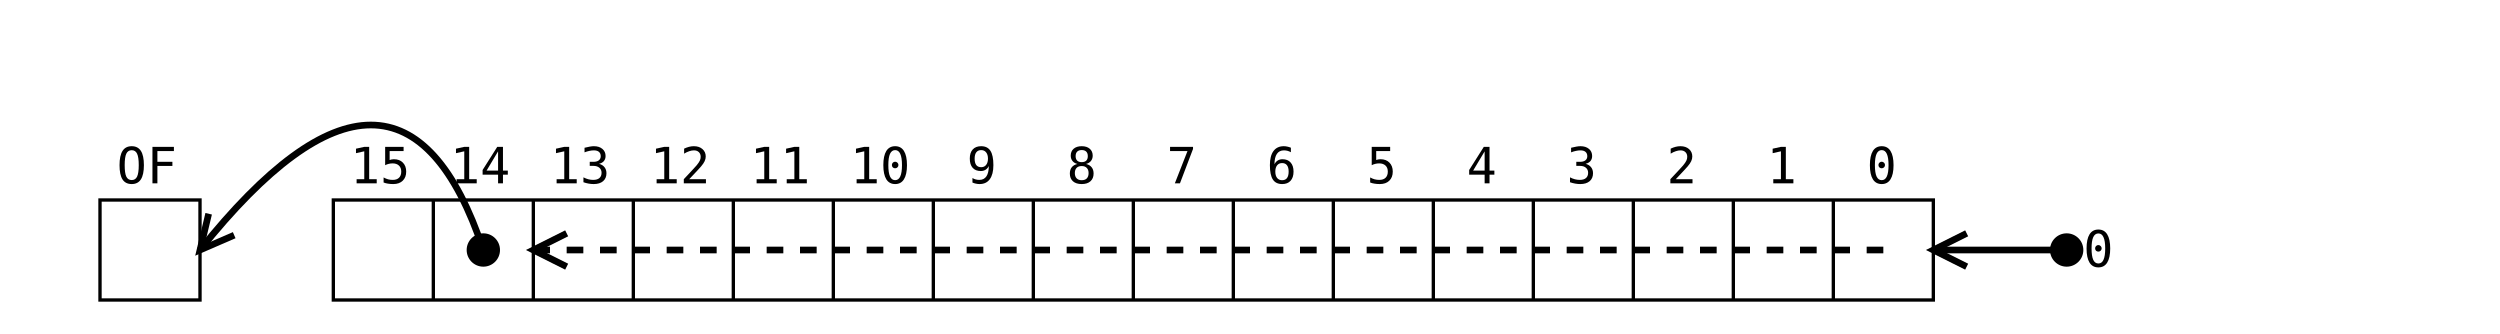
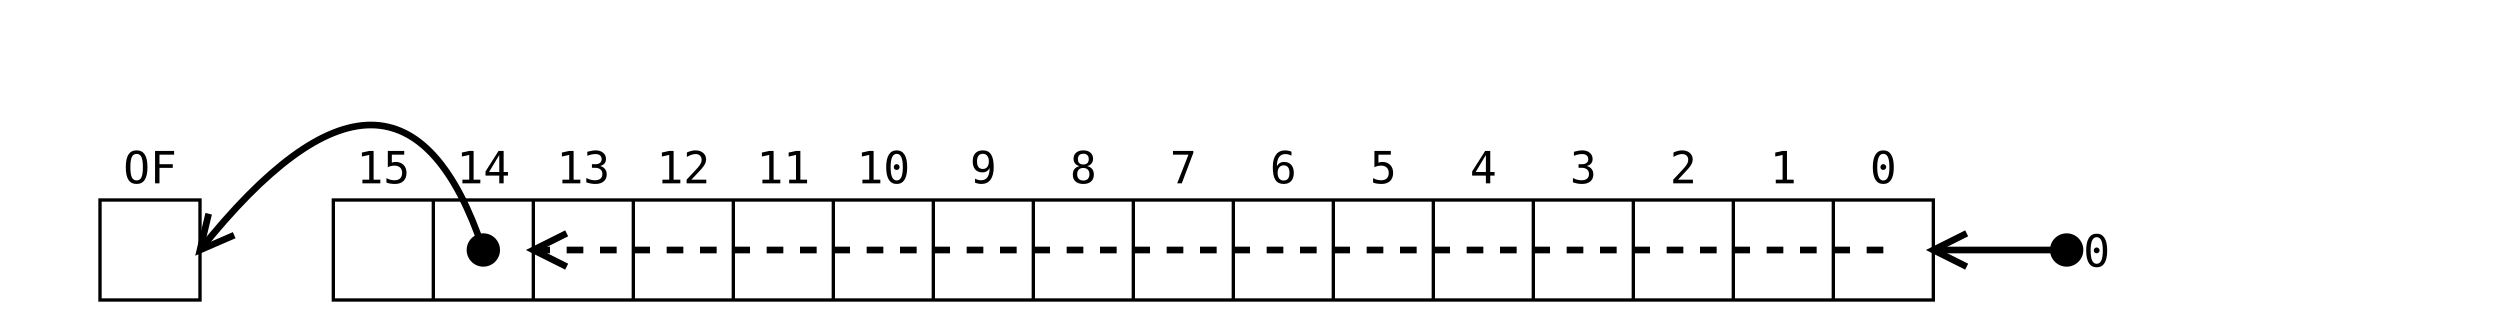
<svg xmlns="http://www.w3.org/2000/svg" width="750" height="100">
  <g id="SRA">
    <g fill="none" stroke="black" stroke-width="1">
      <rect x="30" y="60" width="30" height="30" />
      <rect x="100" y="60" width="480" height="30" />
      <line x1="130" y1="60" x2="130" y2="90" />
      <line x1="160" y1="60" x2="160" y2="90" />
      <line x1="190" y1="60" x2="190" y2="90" />
      <line x1="220" y1="60" x2="220" y2="90" />
      <line x1="250" y1="60" x2="250" y2="90" />
      <line x1="280" y1="60" x2="280" y2="90" />
      <line x1="310" y1="60" x2="310" y2="90" />
      <line x1="340" y1="60" x2="340" y2="90" />
      <line x1="370" y1="60" x2="370" y2="90" />
      <line x1="400" y1="60" x2="400" y2="90" />
      <line x1="430" y1="60" x2="430" y2="90" />
      <line x1="460" y1="60" x2="460" y2="90" />
      <line x1="490" y1="60" x2="490" y2="90" />
      <line x1="520" y1="60" x2="520" y2="90" />
      <line x1="550" y1="60" x2="550" y2="90" />
    </g>
    <g>
      <g fill="none" stroke="black" stroke-width="2">
        <path d="M145,75 Q120,0 60,75" />
        <path d="M70,70 L60,75 L70,80" transform="rotate(-50,60,75)" />
        <line x1="160" y1="75" x2="565" y2="75" stroke-dasharray="5" />
        <path d="M170,70 L160,75 L170,80" />
        <path d="M590,70 L580,75 L590,80" />
        <line x1="580" y1="75" x2="620" y2="75" />
      </g>
      <circle cx="145" cy="75" r="5" fill="black" />
      <circle cx="620" cy="75" r="5" fill="black" />
-       <text x="625" y="80" font-family="monospace" font-size="15px" fill="black">0</text>
+       <text x="625" y="80" font-family="monospace" font-size="10pt" fill="black">0</text>
    </g>
-     <g font-family="monospace" font-size="15px" fill="black">
-       <text x="35" y="55">OF</text>
-       <text x="105" y="55">15</text>
-       <text x="135" y="55">14</text>
-       <text x="165" y="55">13</text>
-       <text x="195" y="55">12</text>
-       <text x="225" y="55">11</text>
-       <text x="255" y="55">10</text>
-       <text x="290" y="55">9</text>
-       <text x="320" y="55">8</text>
-       <text x="350" y="55">7</text>
-       <text x="380" y="55">6</text>
-       <text x="410" y="55">5</text>
-       <text x="440" y="55">4</text>
-       <text x="470" y="55">3</text>
-       <text x="500" y="55">2</text>
-       <text x="530" y="55">1</text>
-       <text x="560" y="55">0</text>
+     <g font-family="monospace" font-size="10pt" fill="black" text-anchor="middle">
+       <text x="45" y="55">OF</text>
+       <text x="115" y="55">15</text>
+       <text x="145" y="55">14</text>
+       <text x="175" y="55">13</text>
+       <text x="205" y="55">12</text>
+       <text x="235" y="55">11</text>
+       <text x="265" y="55">10</text>
+       <text x="295" y="55">9</text>
+       <text x="325" y="55">8</text>
+       <text x="355" y="55">7</text>
+       <text x="385" y="55">6</text>
+       <text x="415" y="55">5</text>
+       <text x="445" y="55">4</text>
+       <text x="475" y="55">3</text>
+       <text x="505" y="55">2</text>
+       <text x="535" y="55">1</text>
+       <text x="565" y="55">0</text>
    </g>
  </g>
</svg>
